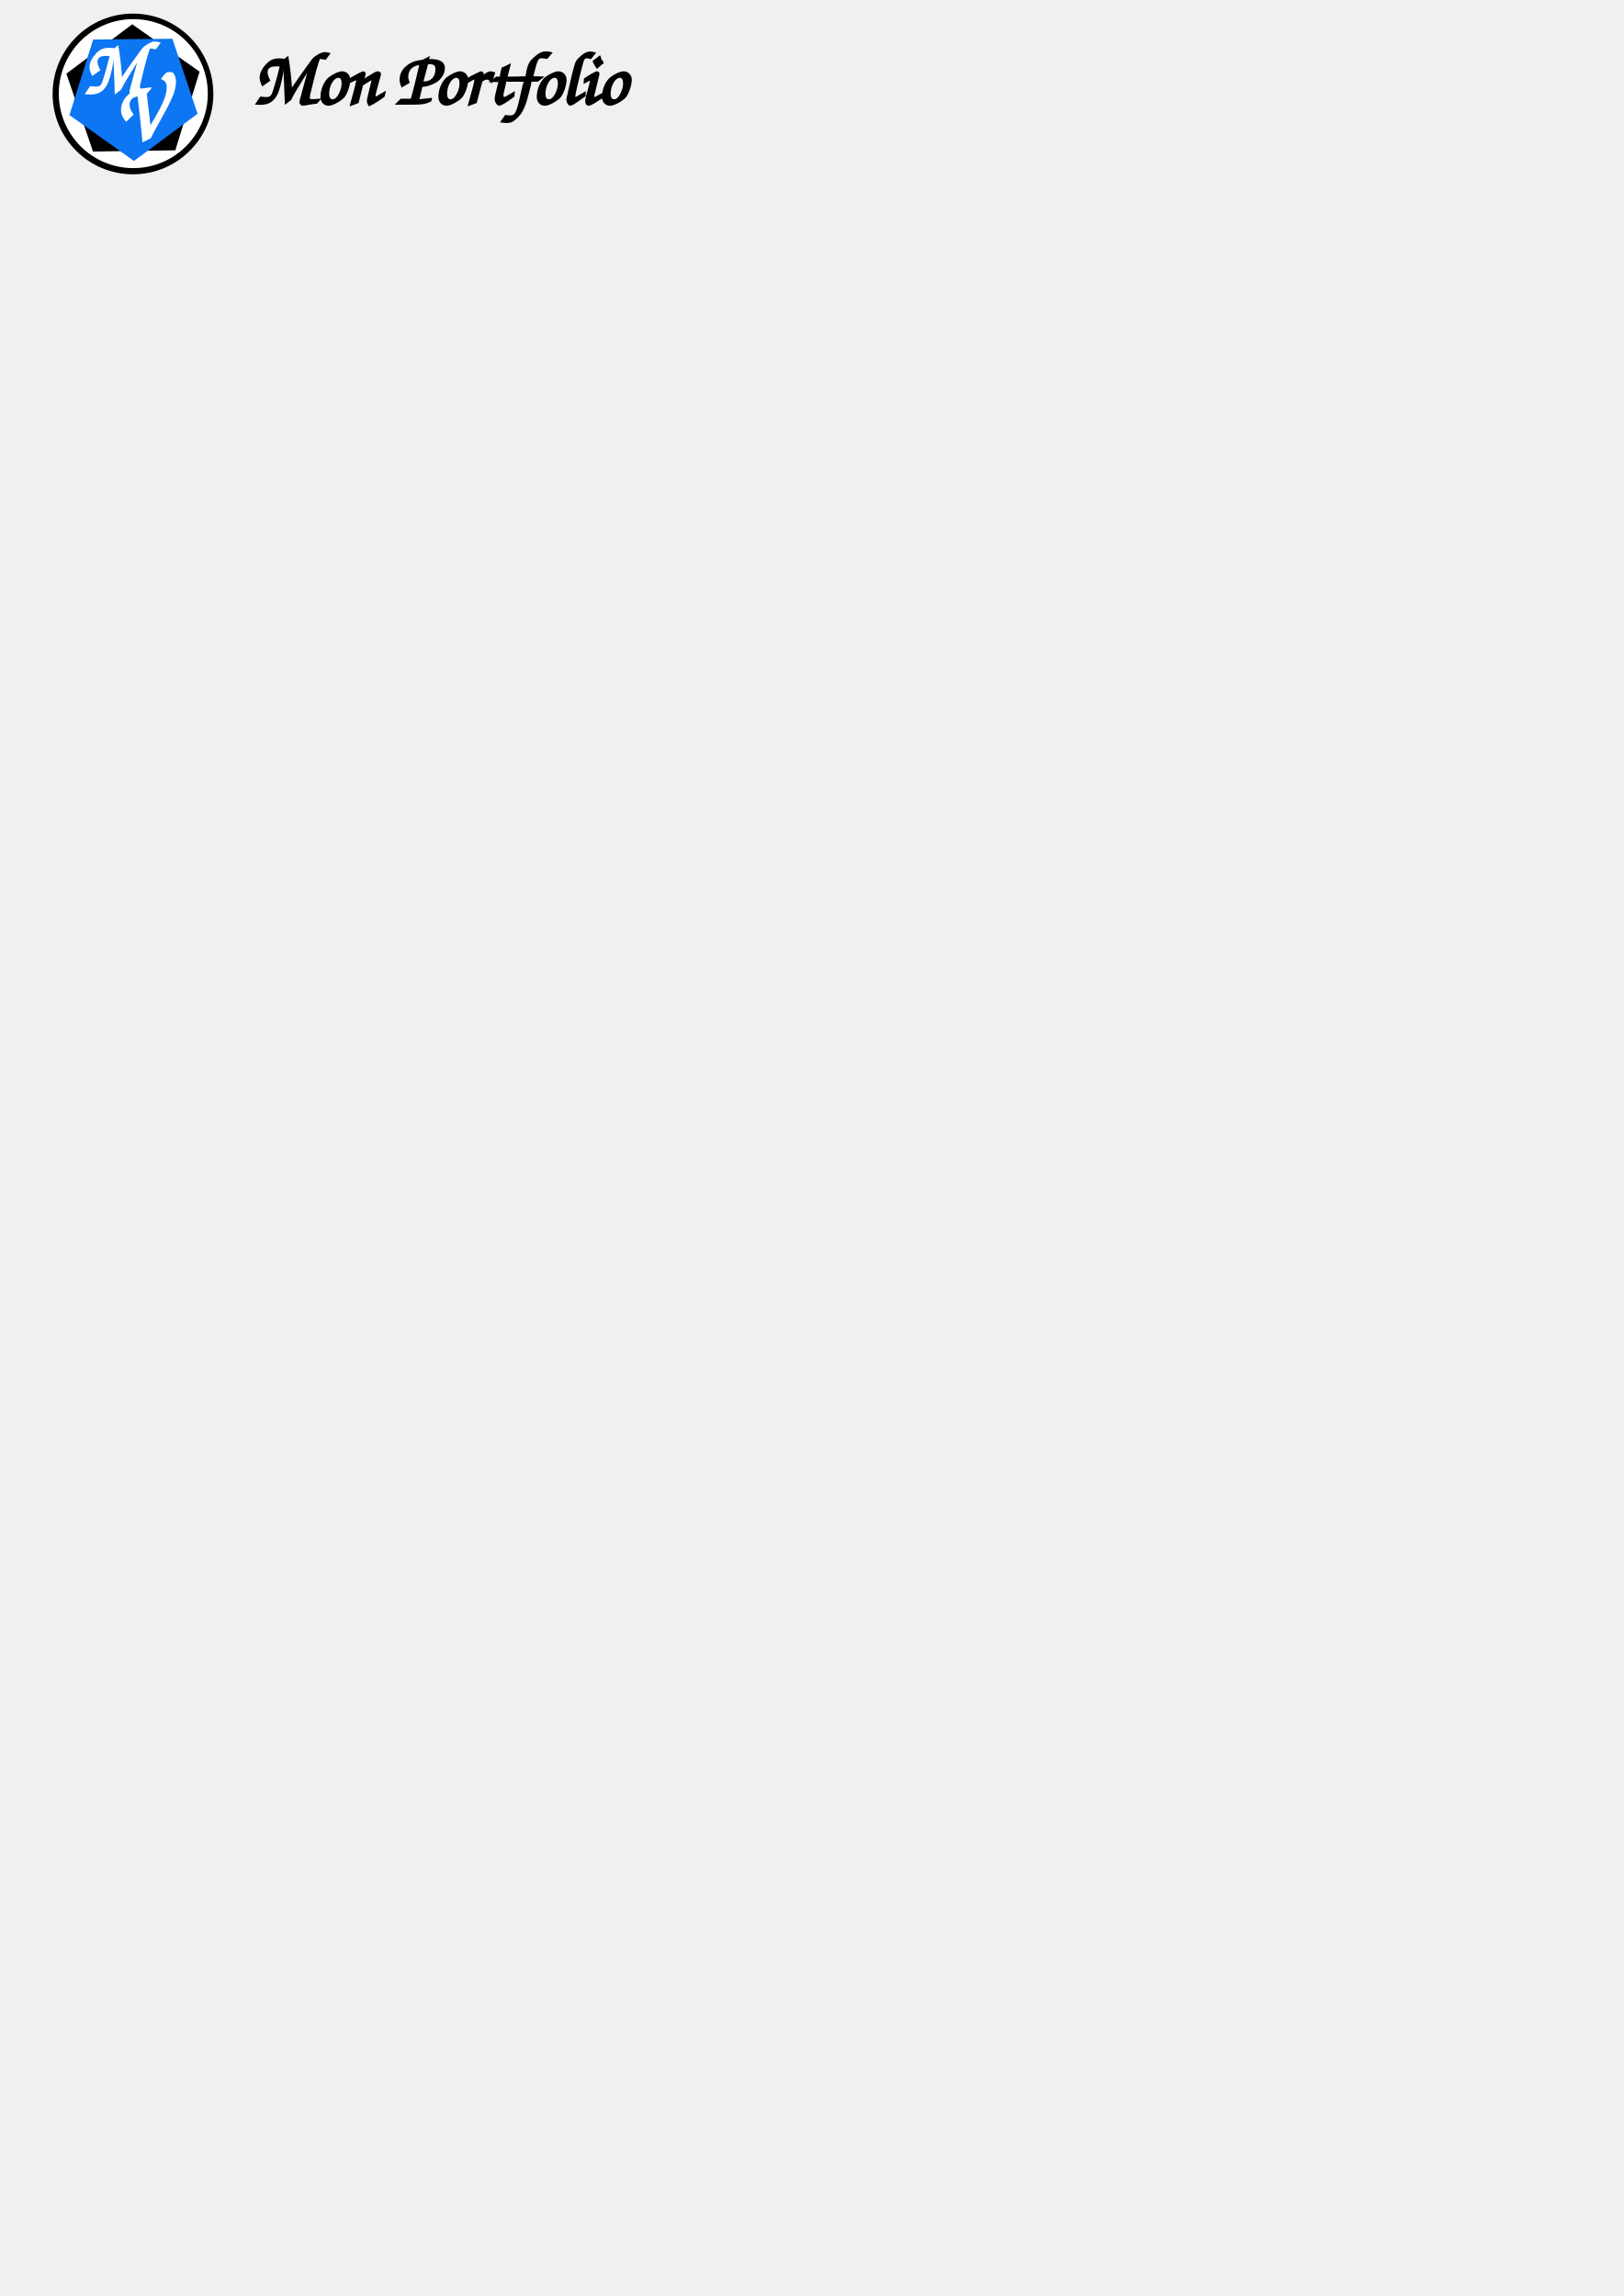
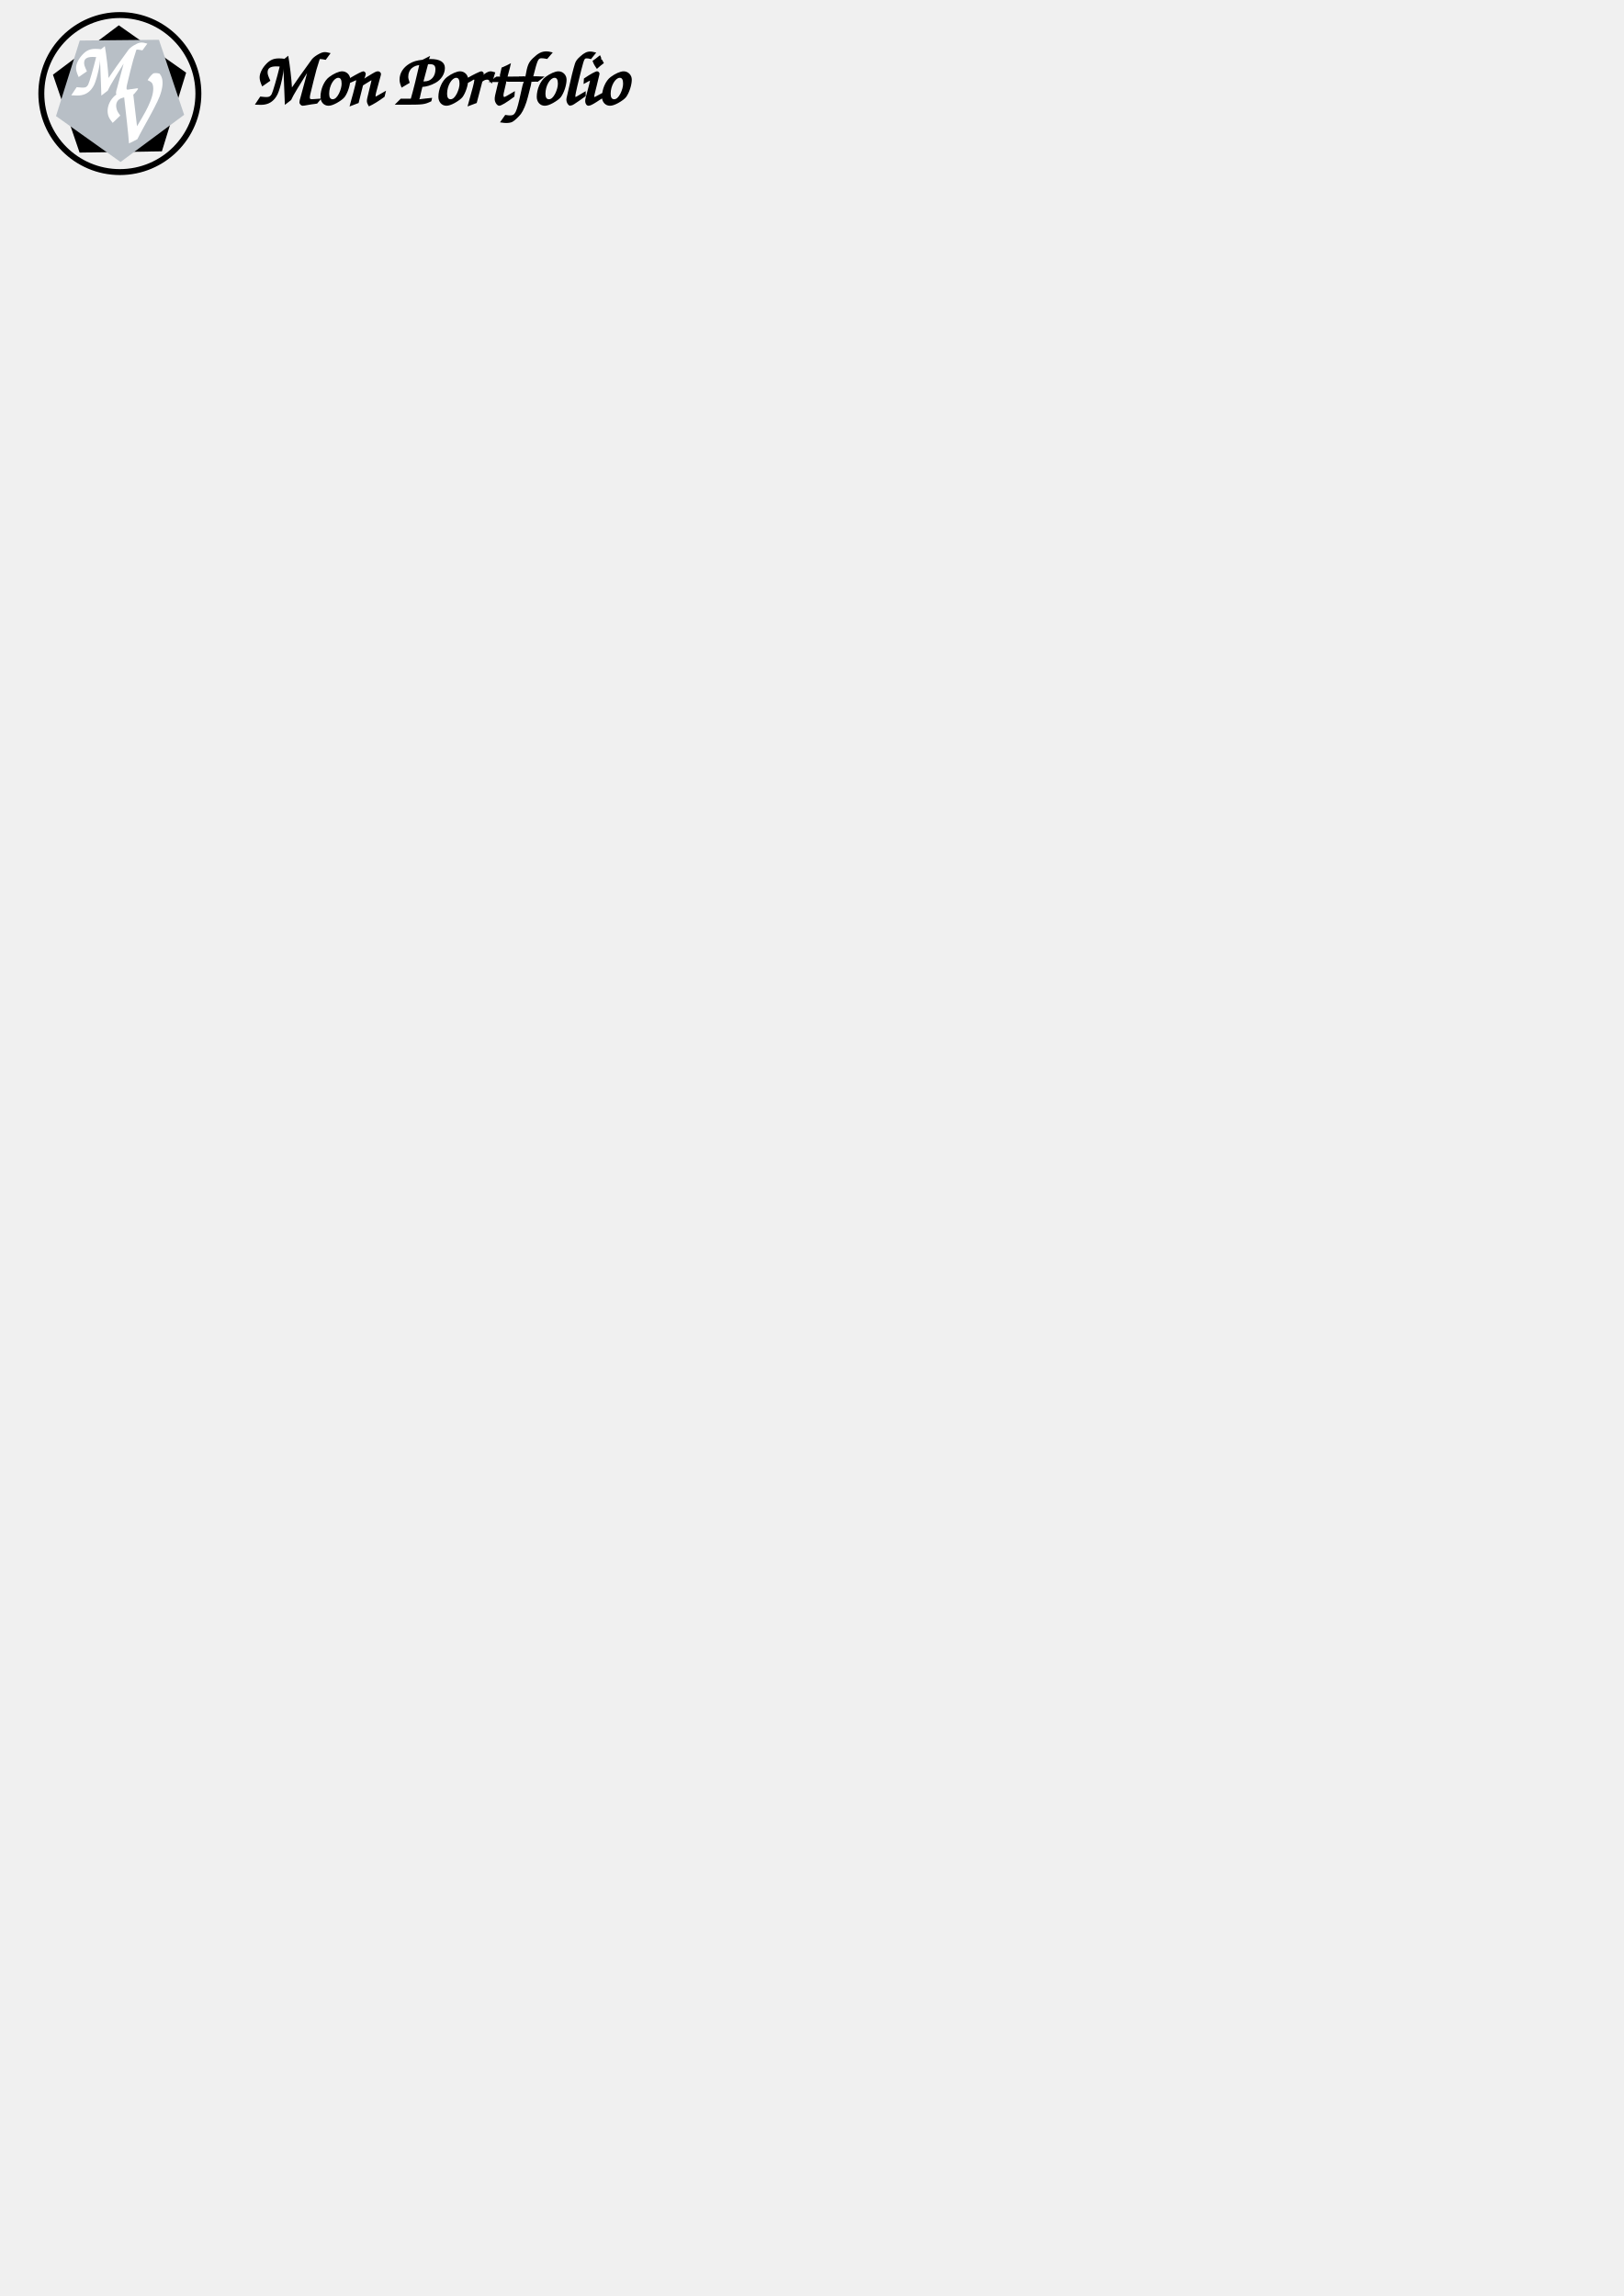
- <svg xmlns="http://www.w3.org/2000/svg" width="210mm" height="297mm" id="svg3839" version="1.1">
+ <svg xmlns="http://www.w3.org/2000/svg" xmlns:ns1="http://www.openswatchbook.org/uri/2009/osb" width="210mm" height="297mm" id="svg3839" version="1.1">
  <defs id="defs3841">
+     <linearGradient id="linearGradient3918" ns1:paint="solid">
+       <stop style="stop-color:#ffffff;stop-opacity:1;" offset="0" id="stop3920" />
+     </linearGradient>
    <filter id="filter4700">
      <feGaussianBlur stdDeviation="1.895" id="feGaussianBlur4702" />
    </filter>
  </defs>
  <g id="layer1">
    <text xml:space="preserve" style="font-size:198.031px;font-style:normal;font-variant:normal;font-weight:bold;font-stretch:normal;line-height:125%;letter-spacing:0px;word-spacing:0px;fill:#000000;fill-opacity:1;stroke:none;font-family:Kinnari;-inkscape-font-specification:Kinnari Bold" x="-1473.432" y="70.725" id="text3364">
      <tspan id="tspan3366" x="-1473.432" y="70.725" />
    </text>
    <g id="g4799">
-       <g id="g3071" transform="matrix(0.1141079,0,0,0.1141079,21.47599,-10.73784)">
-         <g id="g3861" transform="translate(834.2857,-148.5714)" style="fill:#000000;fill-opacity:1;stroke:none">
-           <g id="g3854" style="fill:#000000;fill-opacity:1;stroke:none">
-             <g id="g3851" style="fill:#000000;fill-opacity:1;stroke:none">
-               <path d="m -108.571,645.219 c 0,190.144 -154.142,344.286 -344.286,344.286 -190.144,0 -344.286,-154.142 -344.286,-344.286 0,-190.144 154.142,-344.286 344.286,-344.286 190.144,0 344.286,154.142 344.286,344.286 z" id="path3847" style="fill:#000000;fill-opacity:1;stroke:none" />
-             </g>
-           </g>
-         </g>
-         <g id="g3858" transform="translate(834.2857,-148.5714)" style="fill:#ffffff;stroke:none">
-           <path transform="matrix(2.724809,0,0,2.724809,1993.114,-2651.88)" d="m -780,1209.505 c 0,64.696 -52.447,117.143 -117.143,117.143 -64.696,0 -117.143,-52.447 -117.143,-117.143 0,-64.696 52.447,-117.143 117.143,-117.143 64.696,0 117.143,52.447 117.143,117.143 z" id="path3849" style="fill:#ffffff;fill-opacity:1;stroke:none" />
-         </g>
-         <path style="fill:#000000;fill-opacity:1;stroke:none" id="path3916" d="M 562.857,738.076 210.227,743.431 96.166,409.714 378.303,198.111 666.734,401.05 z" />
-         <path style="fill:#0876f2;fill-opacity:1;stroke:none;filter:url(#filter4700)" id="path3918" d="M 385.714,792.362 109.292,595.682 210.928,272.011 550.164,268.652 658.188,590.247 z" transform="translate(0,-8.571429)" />
-         <g id="g4729" transform="matrix(1.034118,0,0,1.034118,601.0399,84.81914)" style="fill:#ffffff;fill-opacity:1">
-           <text id="text4712" y="400.219" x="-425.199" style="font-size:308.202px;font-style:italic;font-variant:normal;font-weight:bold;font-stretch:normal;line-height:125%;letter-spacing:0px;word-spacing:0px;fill:#ffffff;fill-opacity:1;stroke:none;font-family:URW Chancery L;-inkscape-font-specification:URW Chancery L Bold Italic" xml:space="preserve">
-             <tspan y="400.219" x="-425.199" id="tspan4714">M</tspan>
+       <text xml:space="preserve" style="font-size:36.228px;font-style:normal;font-variant:normal;font-weight:500;font-stretch:normal;line-height:125%;letter-spacing:0px;word-spacing:0px;fill:#000000;fill-opacity:1;stroke:none;font-family:Khmer OS;-inkscape-font-specification:URW Chancery L Medium Italic" x="123.076" y="51.225" id="text3193">
+         <tspan id="tspan3195" x="123.076" y="51.225" style="font-style:normal;font-variant:normal;font-weight:bold;font-stretch:normal;font-family:URW Chancery L;-inkscape-font-specification:URW Chancery L Bold Italic">Mon Portfolio</tspan>
+       </text>
+       <g id="g4004" transform="translate(-1.8197246e-7,-0.5050763)">
+         <path transform="translate(119.198,-82.83251)" d="m -22.223,129.083 c 0,21.2 -17.186,38.386 -38.386,38.386 -21.2,0 -38.386,-17.186 -38.386,-38.386 0,-21.2 17.186,-38.386 38.386,-38.386 21.2,0 38.386,17.186 38.386,38.386 z" id="path3924" style="fill:none;stroke:#000000;stroke-width:2.9;stroke-miterlimit:4;stroke-opacity:1;stroke-dasharray:none" />
+         <path d="M 562.857,738.076 210.227,743.431 96.166,409.714 378.303,198.111 666.734,401.05 z" id="path3952" style="fill:#000000;fill-opacity:1;stroke:none" transform="matrix(0.1141079,0,0,0.1141079,14.91,-9.727689)" />
+         <path transform="matrix(0.1141079,0,0,0.1141079,14.91,-10.70576)" d="M 385.714,792.362 109.292,595.682 210.928,272.011 550.164,268.652 658.188,590.247 z" id="path3954" style="fill:#b8bfc6;fill-opacity:1;stroke:none;filter:url(#filter4700)" />
+         <g style="fill:#ffffff;fill-opacity:1" transform="matrix(0.118001,0,0,0.118001,83.49339,-0.049162)" id="g3956">
+           <text xml:space="preserve" style="font-size:308.202px;font-style:italic;font-variant:normal;font-weight:bold;font-stretch:normal;line-height:125%;letter-spacing:0px;word-spacing:0px;fill:#ffffff;fill-opacity:1;stroke:none;font-family:URW Chancery L;-inkscape-font-specification:URW Chancery L Bold Italic" x="-425.199" y="400.219" id="text3958">
+             <tspan id="tspan3960" x="-425.199" y="400.219">M</tspan>
          </text>
        </g>
-         <g id="g4733" transform="translate(600,95.71429)" style="fill:#ffffff;fill-opacity:1">
-           <text transform="matrix(0.9659258,-0.258819,0.258819,0.9659258,0,0)" id="text4725" y="535.455" x="-421.122" style="font-size:353.219px;font-style:italic;font-variant:normal;font-weight:bold;font-stretch:normal;line-height:125%;letter-spacing:0px;word-spacing:0px;fill:#ffffff;fill-opacity:1;stroke:none;font-family:URW Chancery L;-inkscape-font-specification:URW Chancery L Bold Italic" xml:space="preserve">
-             <tspan y="535.455" x="-421.122" id="tspan4727">V</tspan>
+         <g style="fill:#ffffff;fill-opacity:1" transform="matrix(0.1141079,0,0,0.1141079,83.37473,1.194068)" id="g3962">
+           <text xml:space="preserve" style="font-size:353.219px;font-style:italic;font-variant:normal;font-weight:bold;font-stretch:normal;line-height:125%;letter-spacing:0px;word-spacing:0px;fill:#ffffff;fill-opacity:1;stroke:none;font-family:URW Chancery L;-inkscape-font-specification:URW Chancery L Bold Italic" x="-421.122" y="535.455" id="text3964" transform="matrix(0.9659258,-0.258819,0.258819,0.9659258,0,0)">
+             <tspan id="tspan3966" x="-421.122" y="535.455">V</tspan>
          </text>
        </g>
      </g>
-       <text xml:space="preserve" style="font-size:36.228px;font-style:normal;font-variant:normal;font-weight:500;font-stretch:normal;line-height:125%;letter-spacing:0px;word-spacing:0px;fill:#000000;fill-opacity:1;stroke:none;font-family:Khmer OS;-inkscape-font-specification:URW Chancery L Medium Italic" x="123.076" y="51.225" id="text3193">
-         <tspan id="tspan3195" x="123.076" y="51.225" style="font-style:normal;font-variant:normal;font-weight:bold;font-stretch:normal;font-family:URW Chancery L;-inkscape-font-specification:URW Chancery L Bold Italic">Mon Portfolio</tspan>
-       </text>
    </g>
  </g>
</svg>
